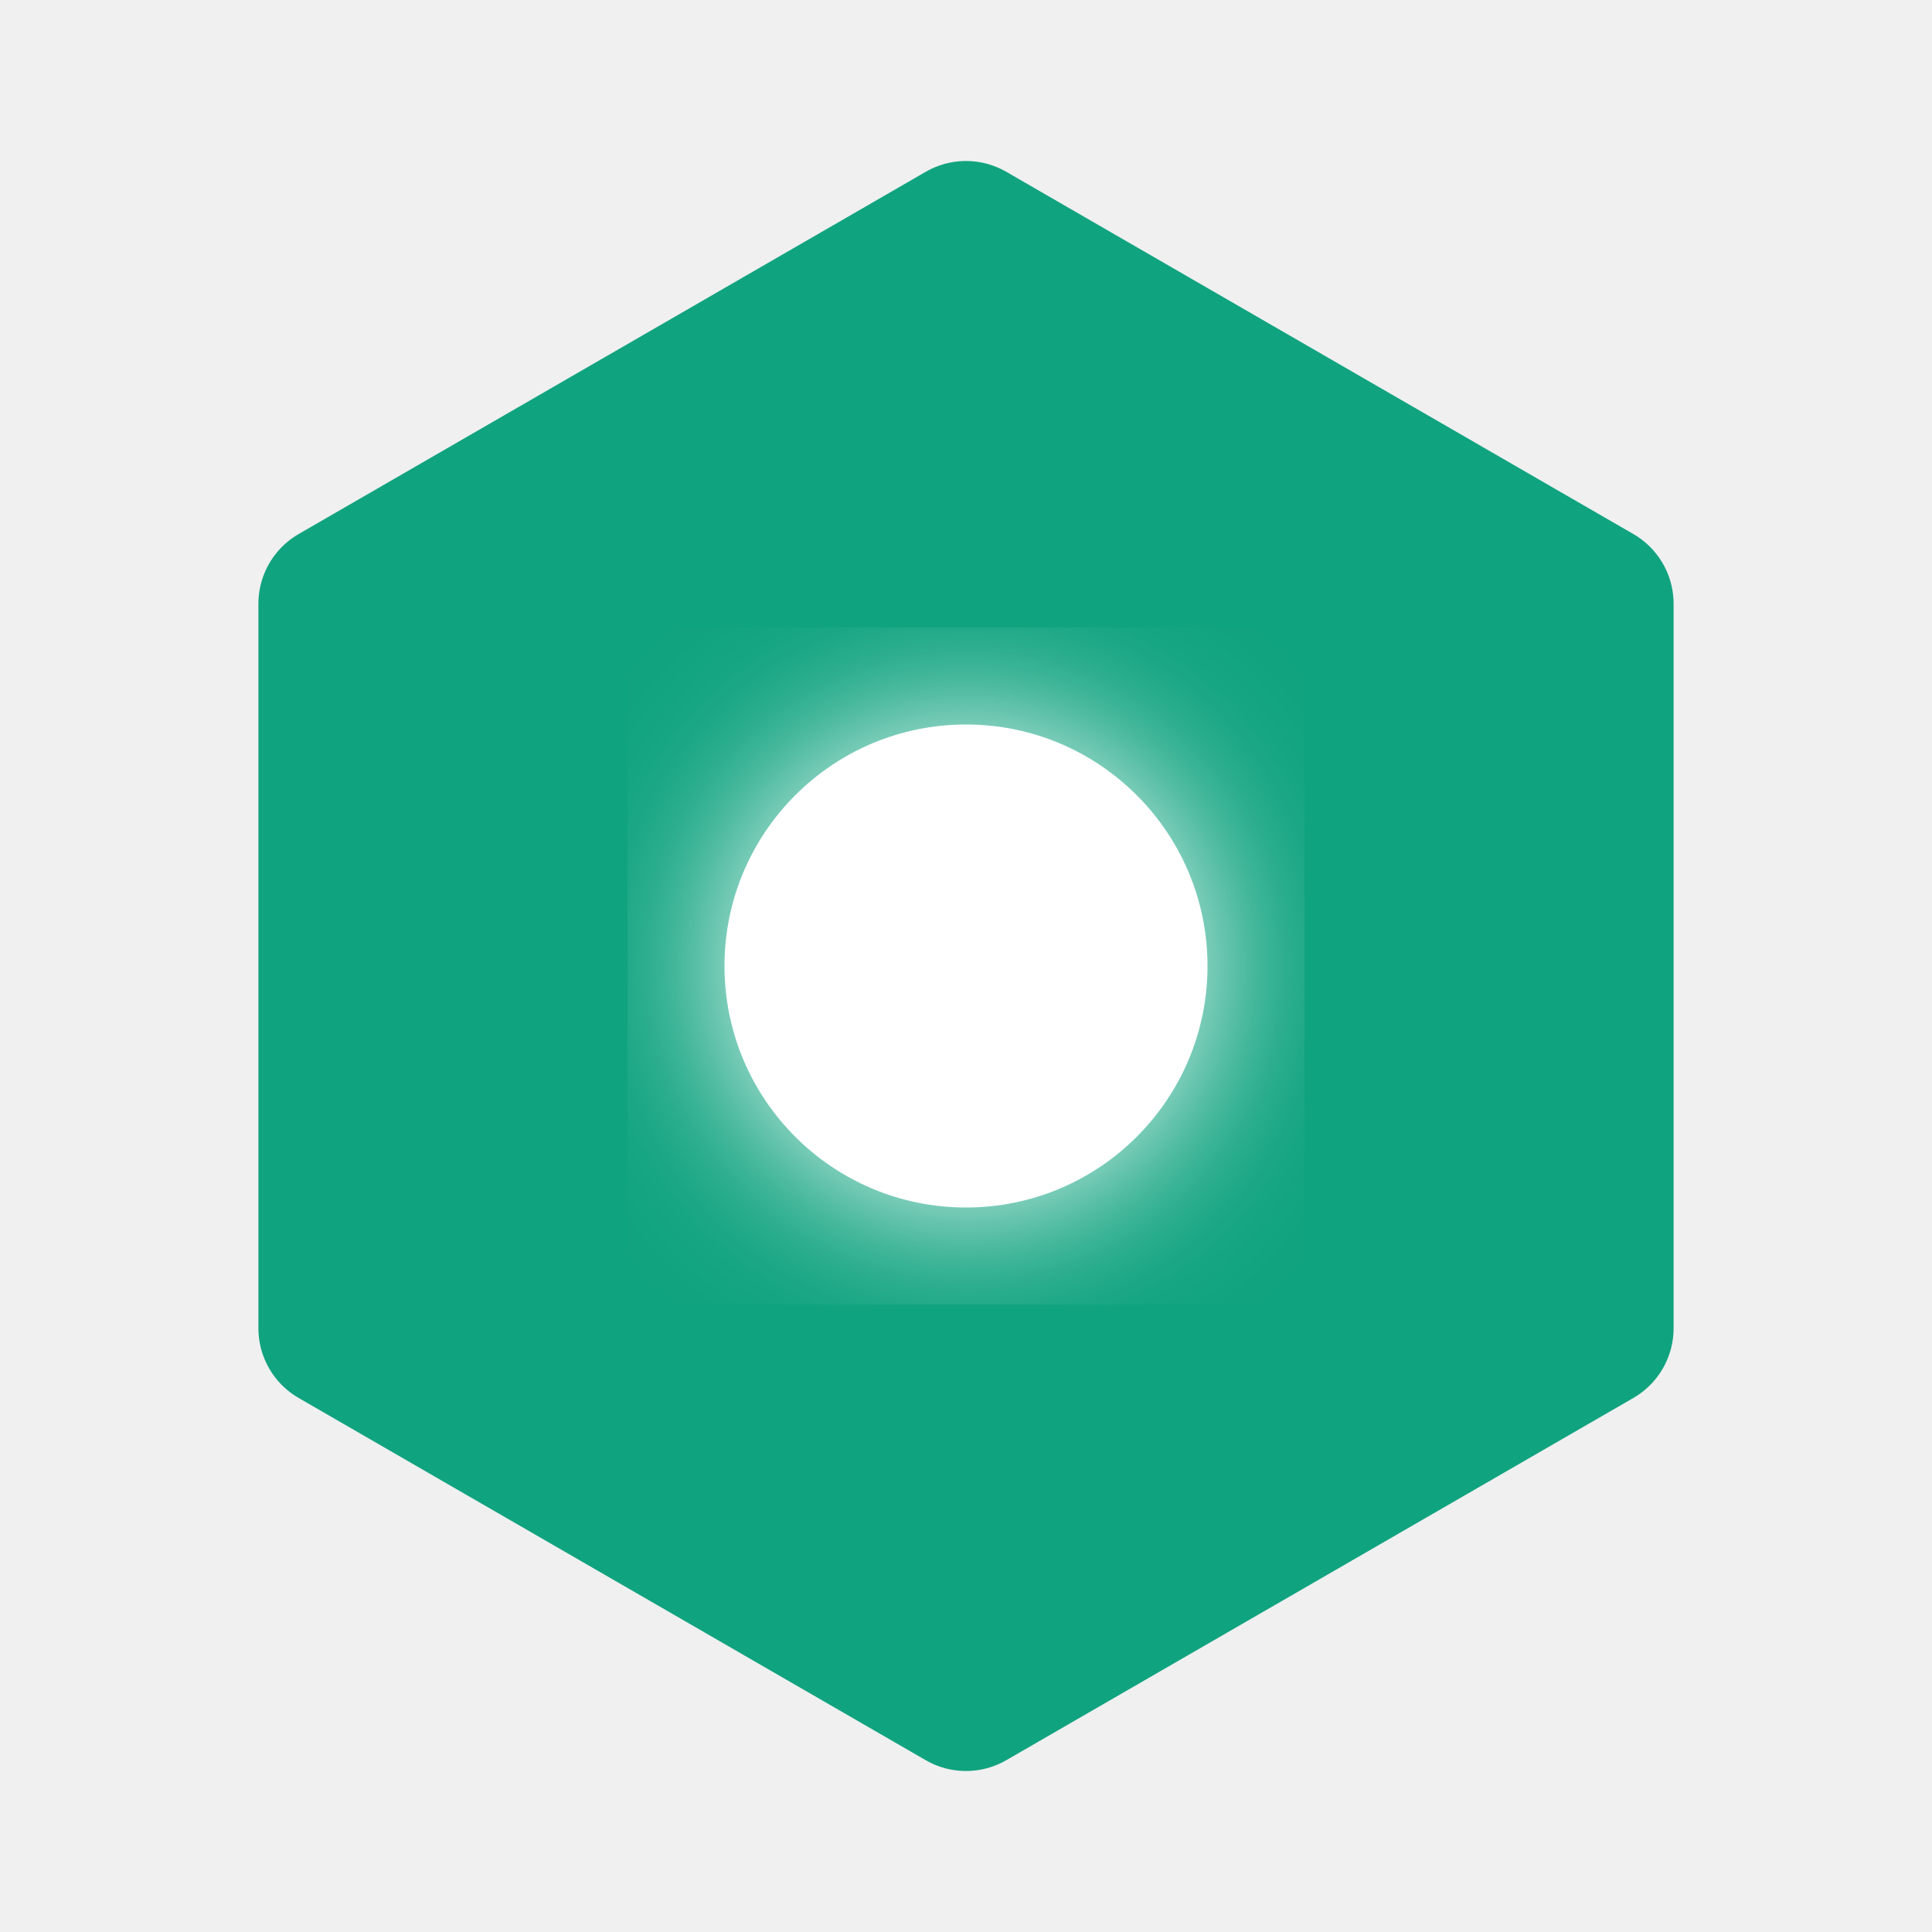
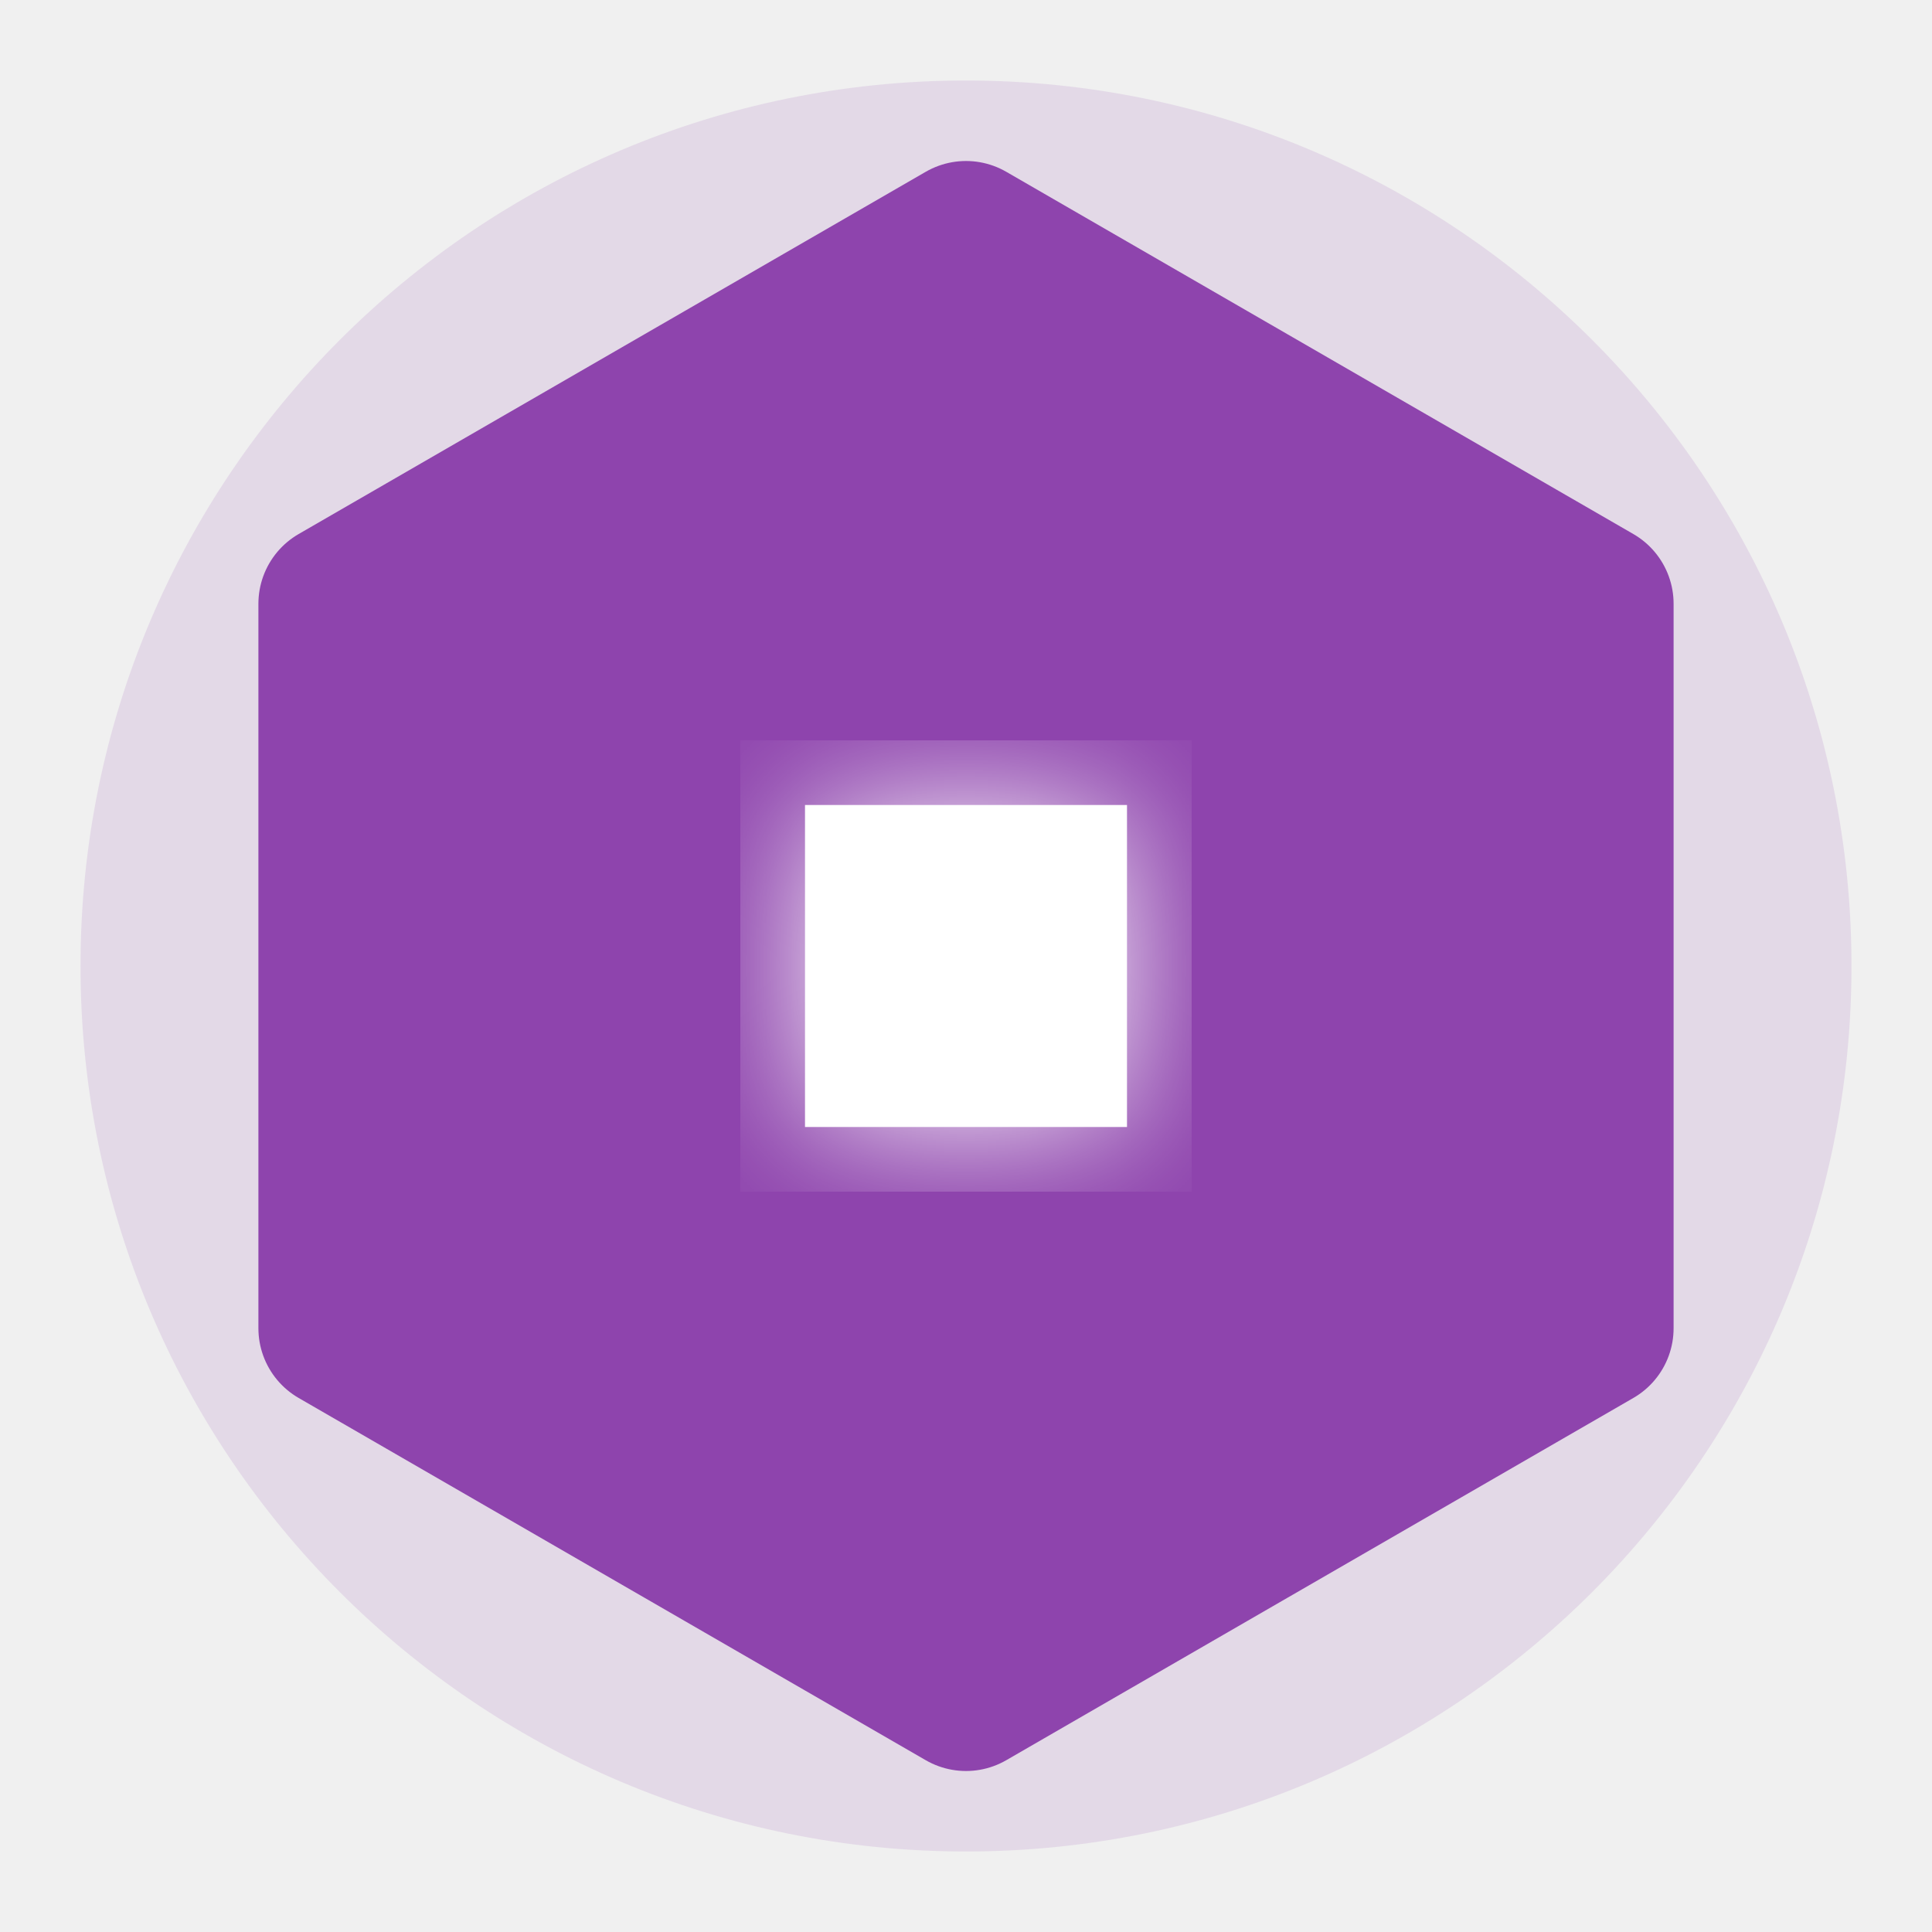
<svg xmlns="http://www.w3.org/2000/svg" viewBox="0 0 24 24" width="24" height="24">
  <defs>
    <filter id="glow" x="-20%" y="-20%" width="140%" height="140%">
      <feGaussianBlur stdDeviation="1" result="blur" />
      <feComposite in="SourceGraphic" in2="blur" operator="over" />
    </filter>
  </defs>
-   <path d="M12 3L19.79 7.5V16.5L12 21L4.21 16.5V7.5L12 3Z" fill="#10a37f" stroke="#10a37f" stroke-width="2" stroke-linejoin="round" />
-   <circle cx="12" cy="12" r="3" fill="#FFFFFF" filter="url(#glow)" />
+   <circle cx="12" cy="12" r="11" fill="#9B59B6" opacity="0.15" />
+   <path d="M12 3L19.79 7.5V16.5L12 21L4.21 16.5V7.5L12 3Z" fill="#8E44AD" stroke="#8E44AD" stroke-width="2" stroke-linejoin="round" />
+   <rect x="10" y="10" width="4" height="4" fill="#FFFFFF" filter="url(#glow)" />
</svg>
